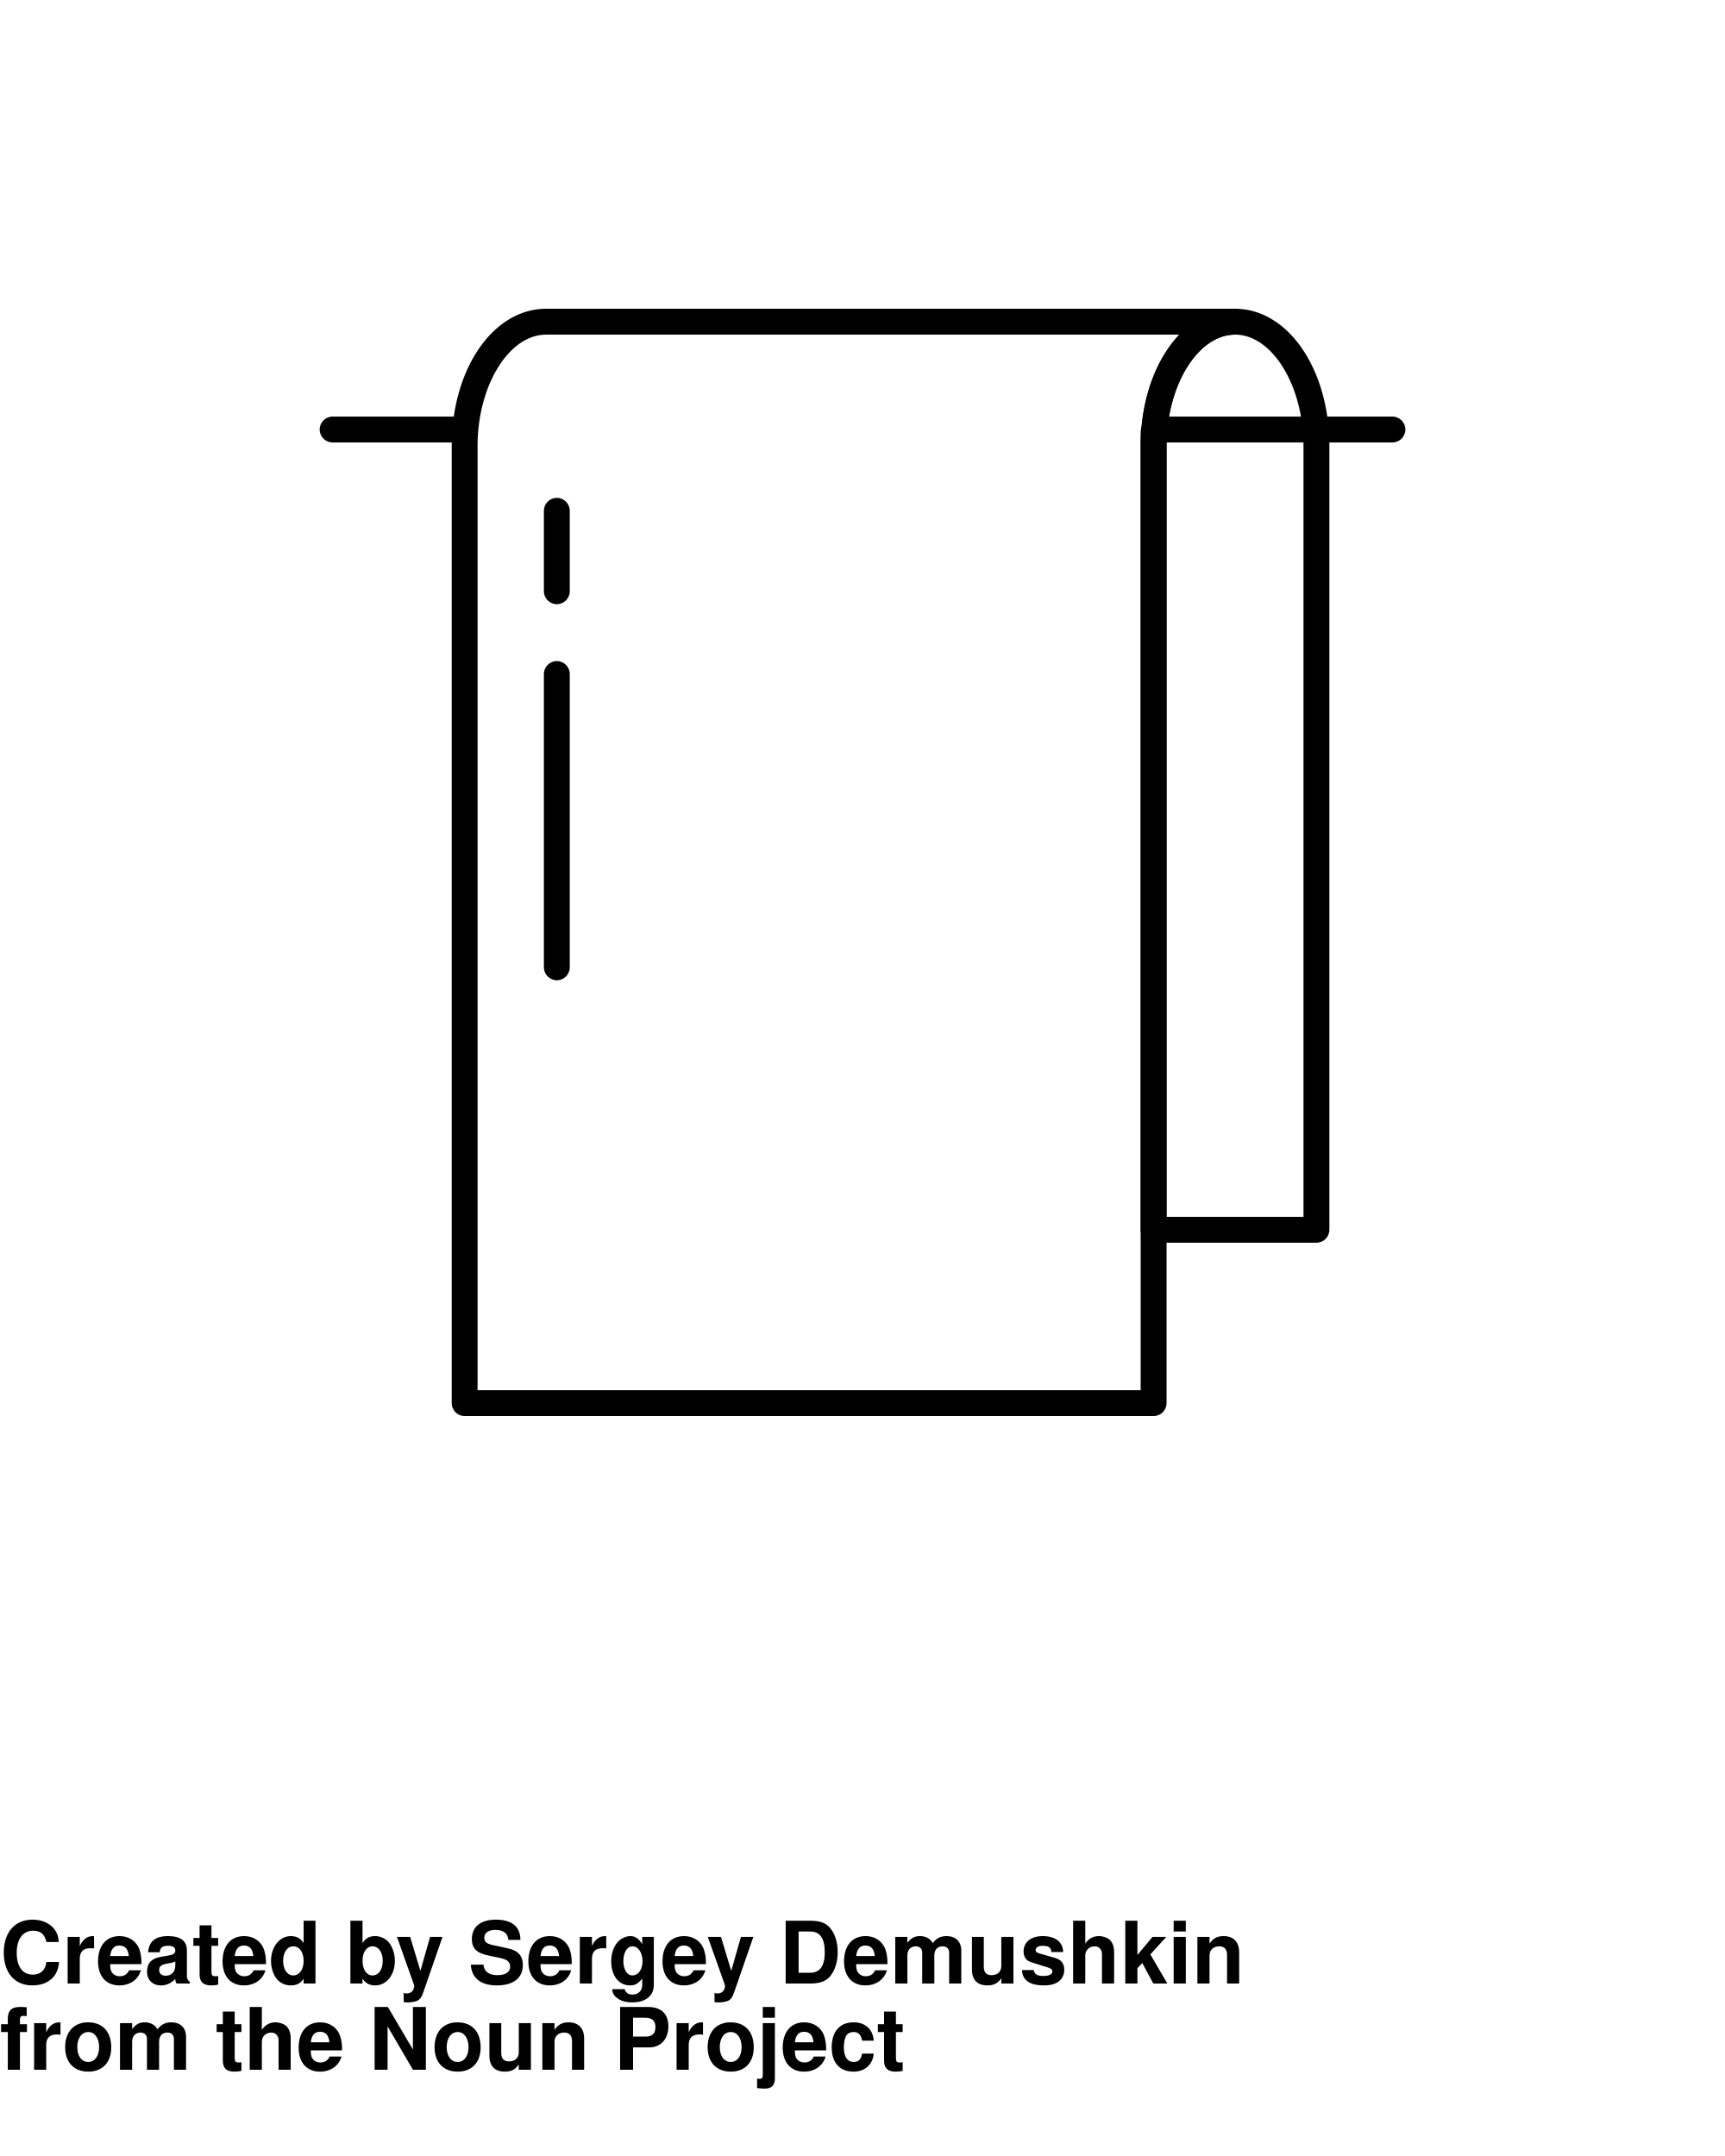
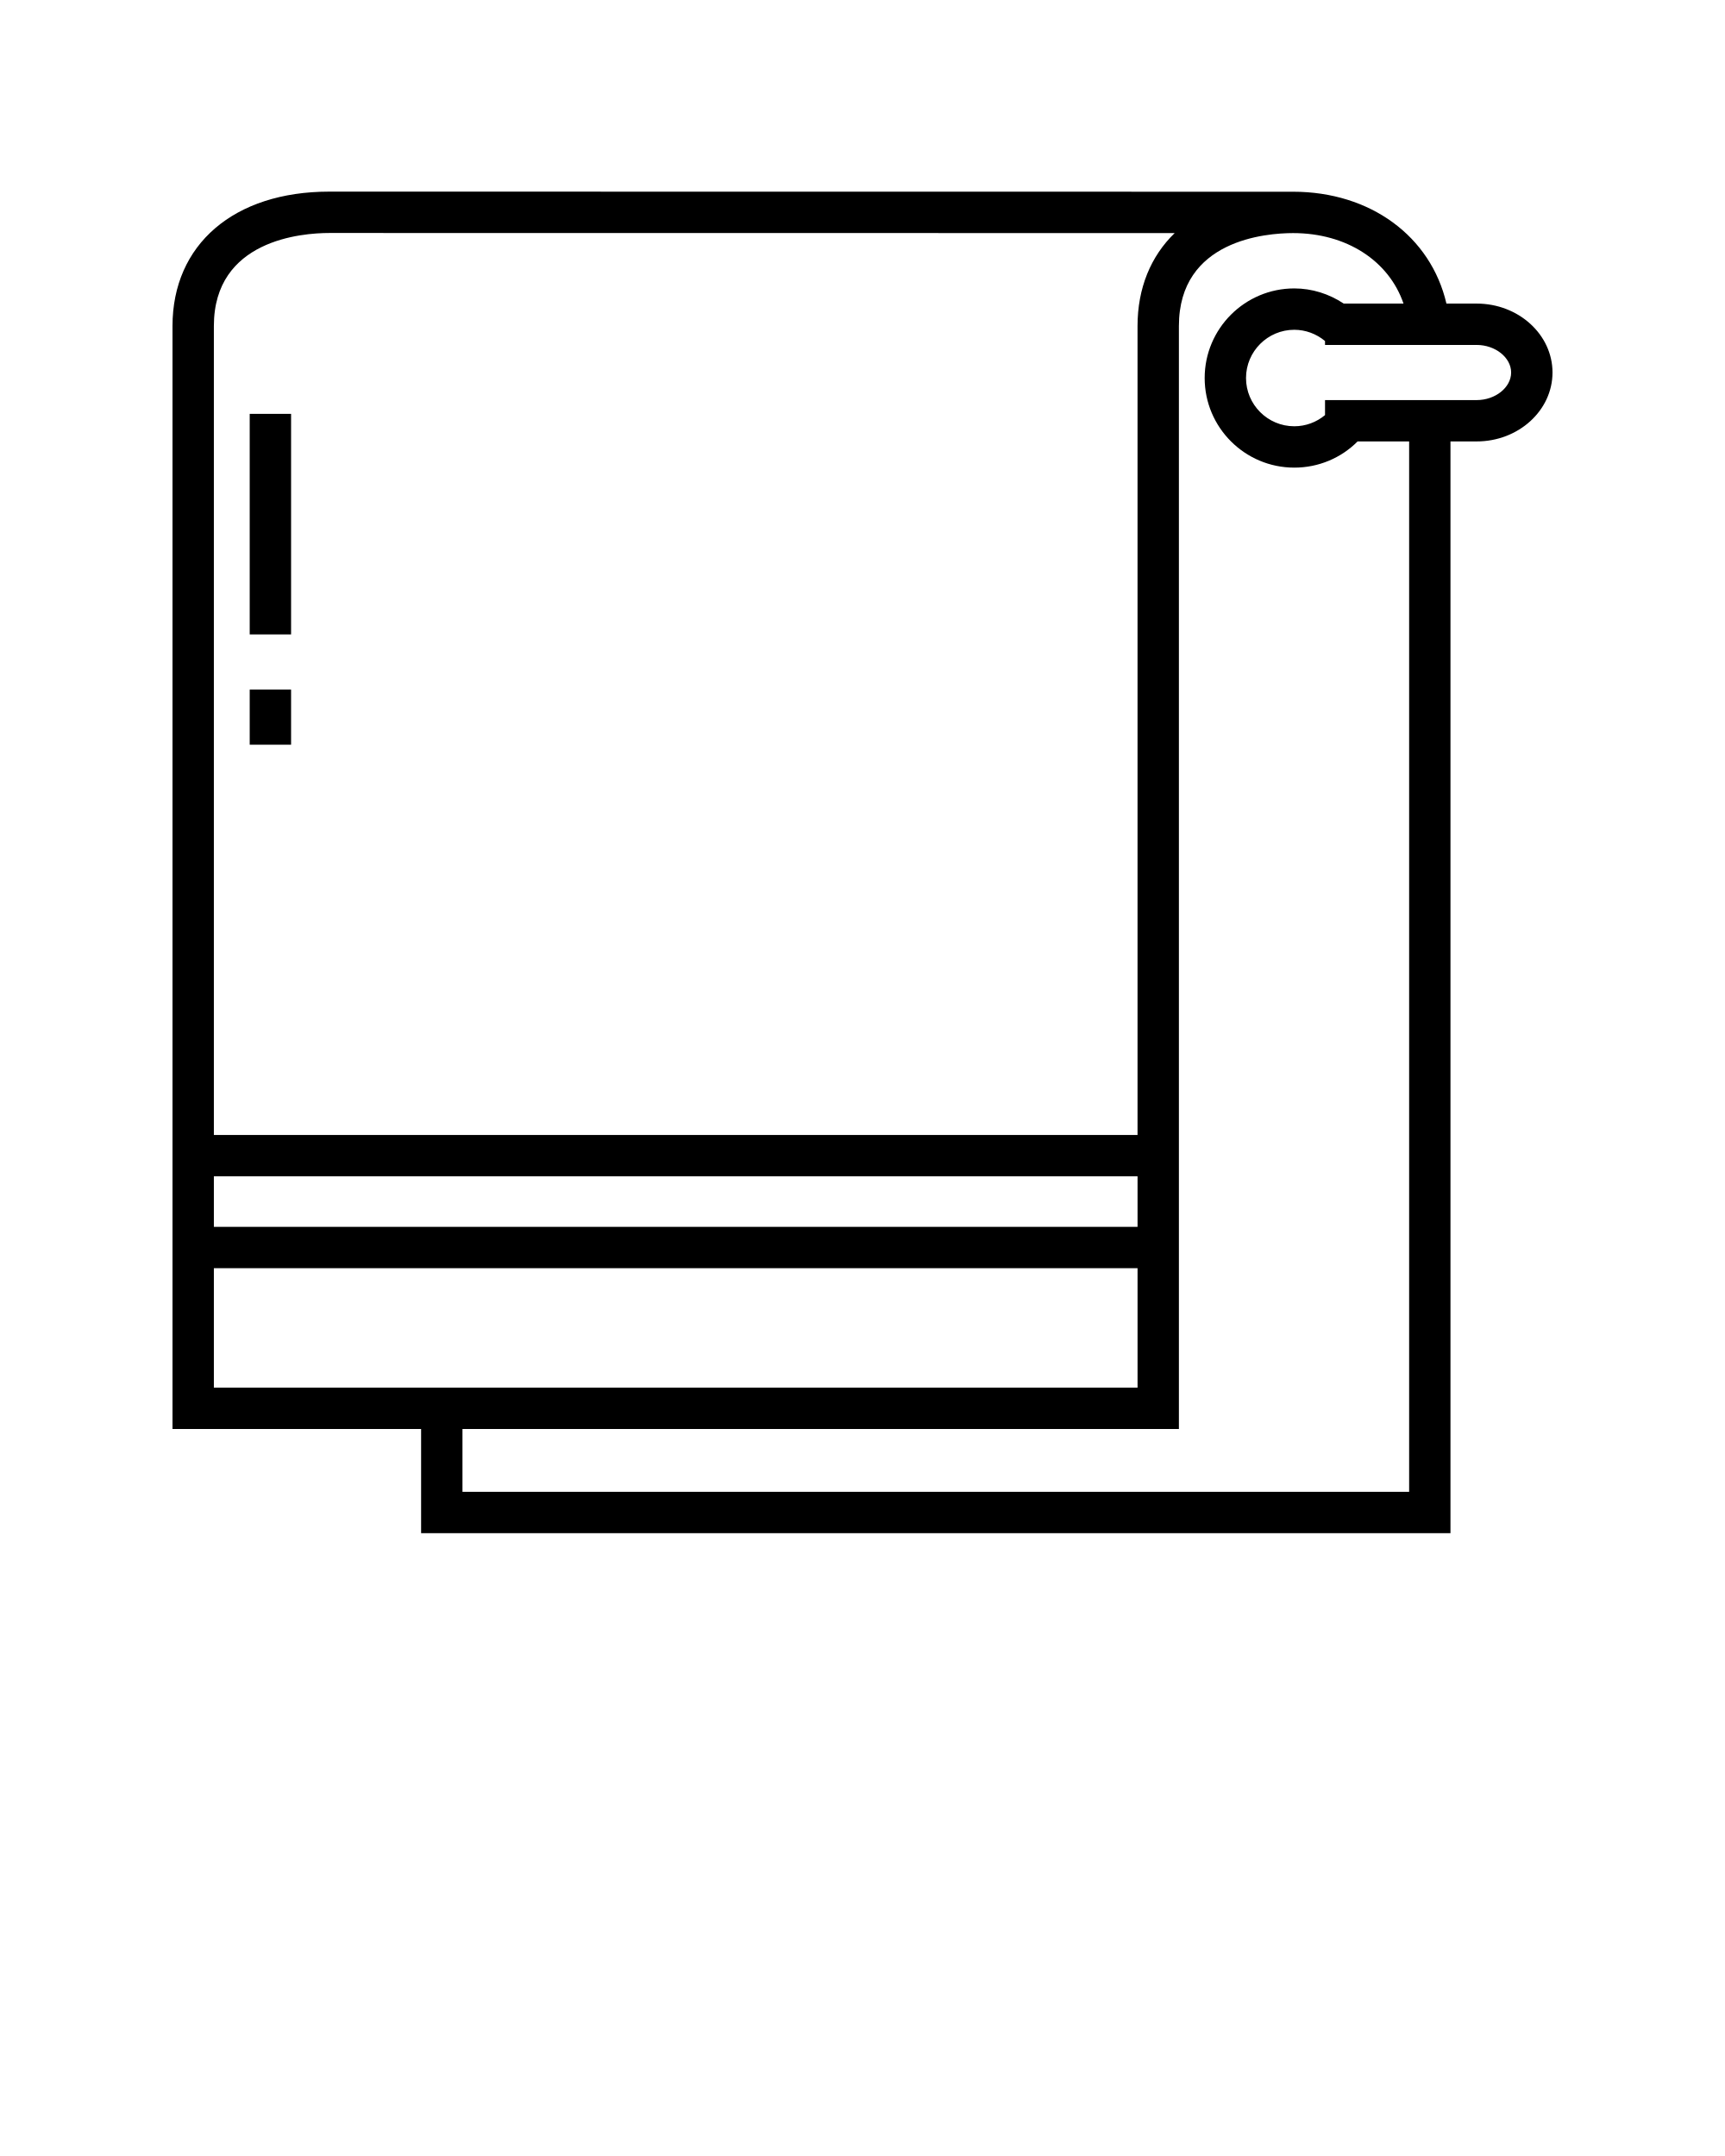
- <svg xmlns="http://www.w3.org/2000/svg" viewBox="0 0 100 125">
-   <path d="M32.28 56.833a.75.75 0 0 1-.75-.75V39.078a.75.75 0 0 1 1.5 0v17.005a.75.75 0 0 1-.75.75zM32.28 35.03a.75.75 0 0 1-.75-.75v-4.664a.75.75 0 0 1 1.5 0v4.663a.75.75 0 0 1-.75.75zM76.315 72.05h-9.44a.75.75 0 0 1-.75-.75V25.85c0-4.457 2.403-7.95 5.47-7.95 3.067 0 5.47 3.493 5.47 7.95V71.3c0 .414-.336.75-.75.75zm-8.69-1.5h7.94v-44.7c0-3.496-1.818-6.45-3.97-6.45s-3.97 2.954-3.97 6.45v44.7z" />
-   <path d="M66.876 82.1h-39.94a.75.75 0 0 1-.75-.75v-55.5c0-4.457 2.402-7.95 5.468-7.95h39.94a.75.75 0 0 1 0 1.5c-1.974 0-3.704 2.502-3.938 5.694a.783.783 0 0 1-.03.163V81.35a.75.75 0 0 1-.75.75zm-39.19-1.5h38.44V25.04c0-.1.02-.192.053-.277.205-2.224 1.032-4.128 2.21-5.362H31.653c-2.15 0-3.968 2.954-3.968 6.45V80.6z" />
-   <path d="M26.936 25.652h-7.654a.75.75 0 0 1 0-1.5h7.654a.75.75 0 0 1 0 1.5zM80.72 25.652H66.916a.75.75 0 0 1 0-1.5H80.72a.75.75 0 0 1 0 1.5z" />
-   <text y="115" font-size="5" font-weight="bold" font-family="'Helvetica Neue', Helvetica, Arial-Unicode, Arial, Sans-serif">Created by Sergey Demushkin</text>
-   <text y="120" font-size="5" font-weight="bold" font-family="'Helvetica Neue', Helvetica, Arial-Unicode, Arial, Sans-serif">from the Noun Project</text>
+ <svg xmlns="http://www.w3.org/2000/svg" version="1.1" x="0px" y="0px" viewBox="0 0 100 125" enable-background="new 0 0 100 100" xml:space="preserve">
+   <g>
+     <rect x="14.476" y="23.995" width="2.398" height="12.787" />
+     <rect x="14.476" y="39.979" width="2.398" height="3.197" />
+     <path d="M85.604,17.601h-1.753c-0.907-3.899-4.407-6.485-8.889-6.485L19.086,11.11c-5.519,0-9.086,3.06-9.086,7.795   v63.946h14.412v6.038h59.673V25.593h1.519c2.423,0,4.396-1.793,4.396-3.996S88.028,17.601,85.604,17.601z M19.086,13.508   l49.011,0.005c-1.381,1.339-2.153,3.183-2.153,5.392v46.897H12.398V18.905C12.398,13.897,17.517,13.508,19.086,13.508z    M65.944,71.13H12.398V68.2h53.547V71.13z M12.398,73.527h53.547v6.927H12.398V73.527z M81.688,86.492H26.81v-3.641h41.532V18.905   c0-5.003,5.068-5.391,6.621-5.391c3.098,0,5.553,1.609,6.4,4.087h-3.467c-0.847-0.563-1.836-0.879-2.865-0.879   c-2.864,0-5.195,2.33-5.195,5.195s2.33,5.195,5.195,5.195c1.393,0,2.701-0.547,3.67-1.518h2.988V86.492z M85.604,23.196h-8.791   v0.87c-0.497,0.414-1.121,0.648-1.783,0.648c-1.542,0-2.797-1.255-2.797-2.797s1.255-2.797,2.797-2.797   c0.655,0,1.282,0.235,1.783,0.652v0.227h8.791c1.083,0,1.998,0.732,1.998,1.598C87.602,22.464,86.688,23.196,85.604,23.196z" />
+   </g>
</svg>
